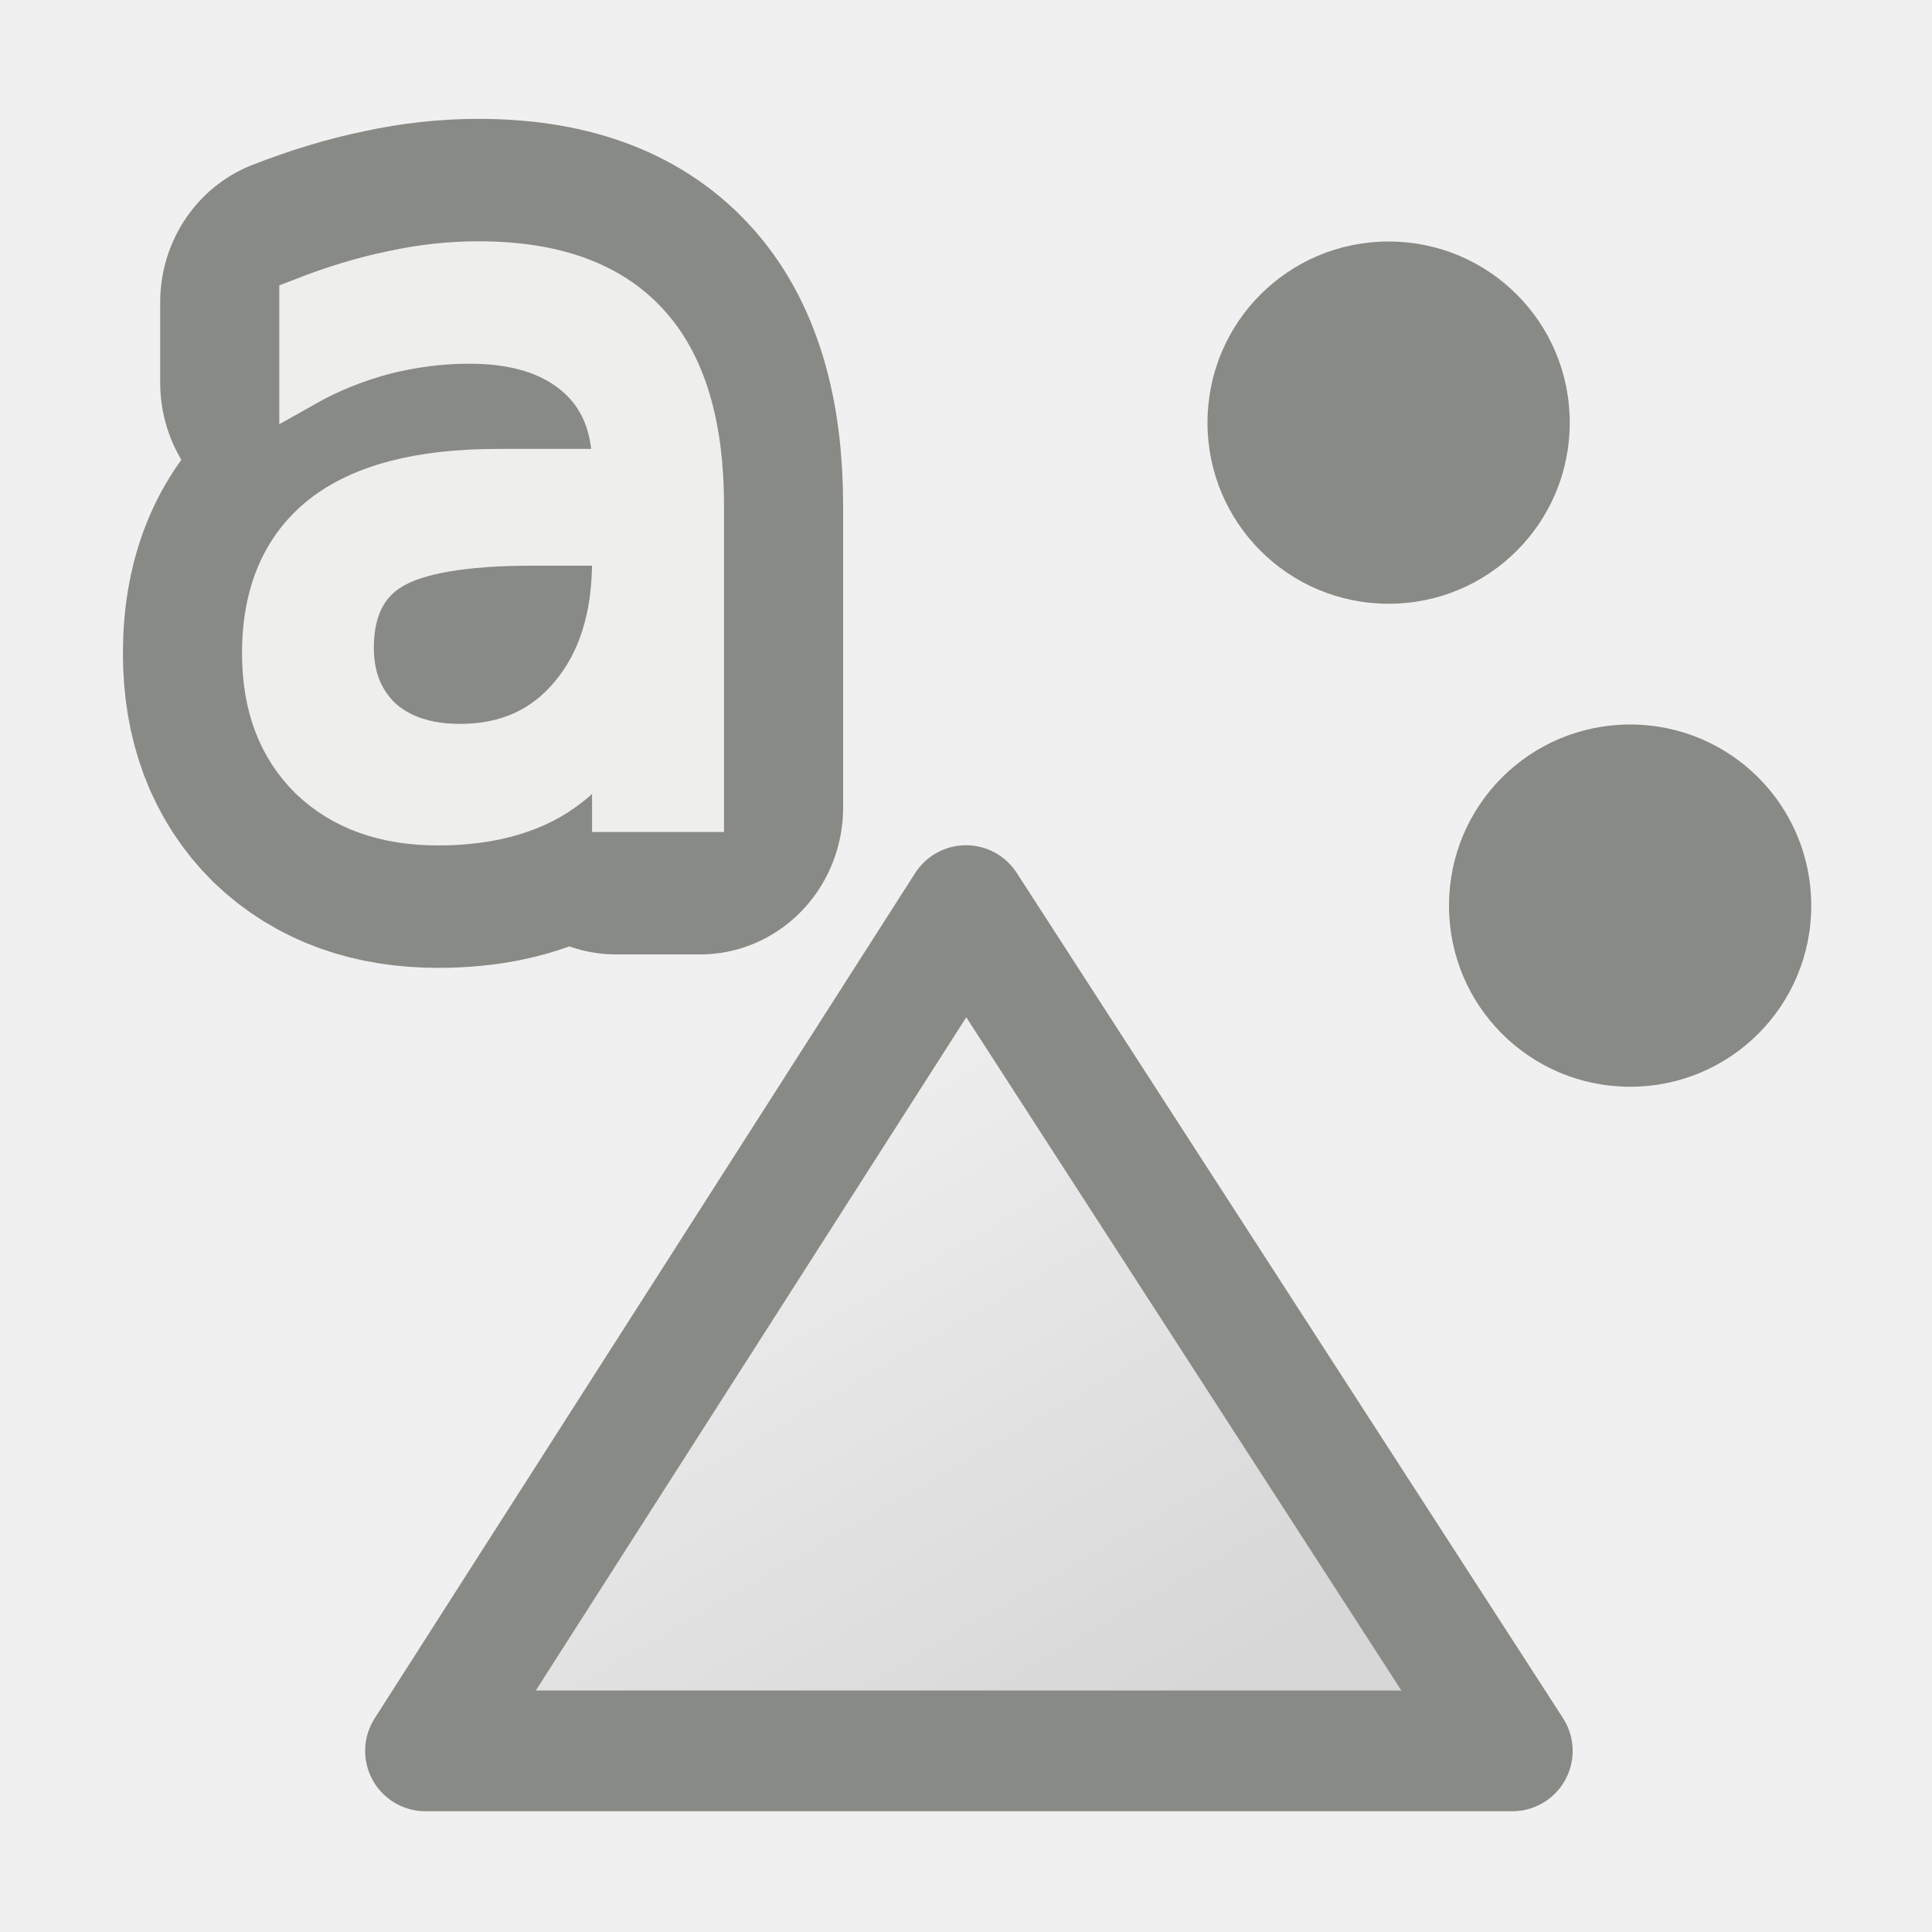
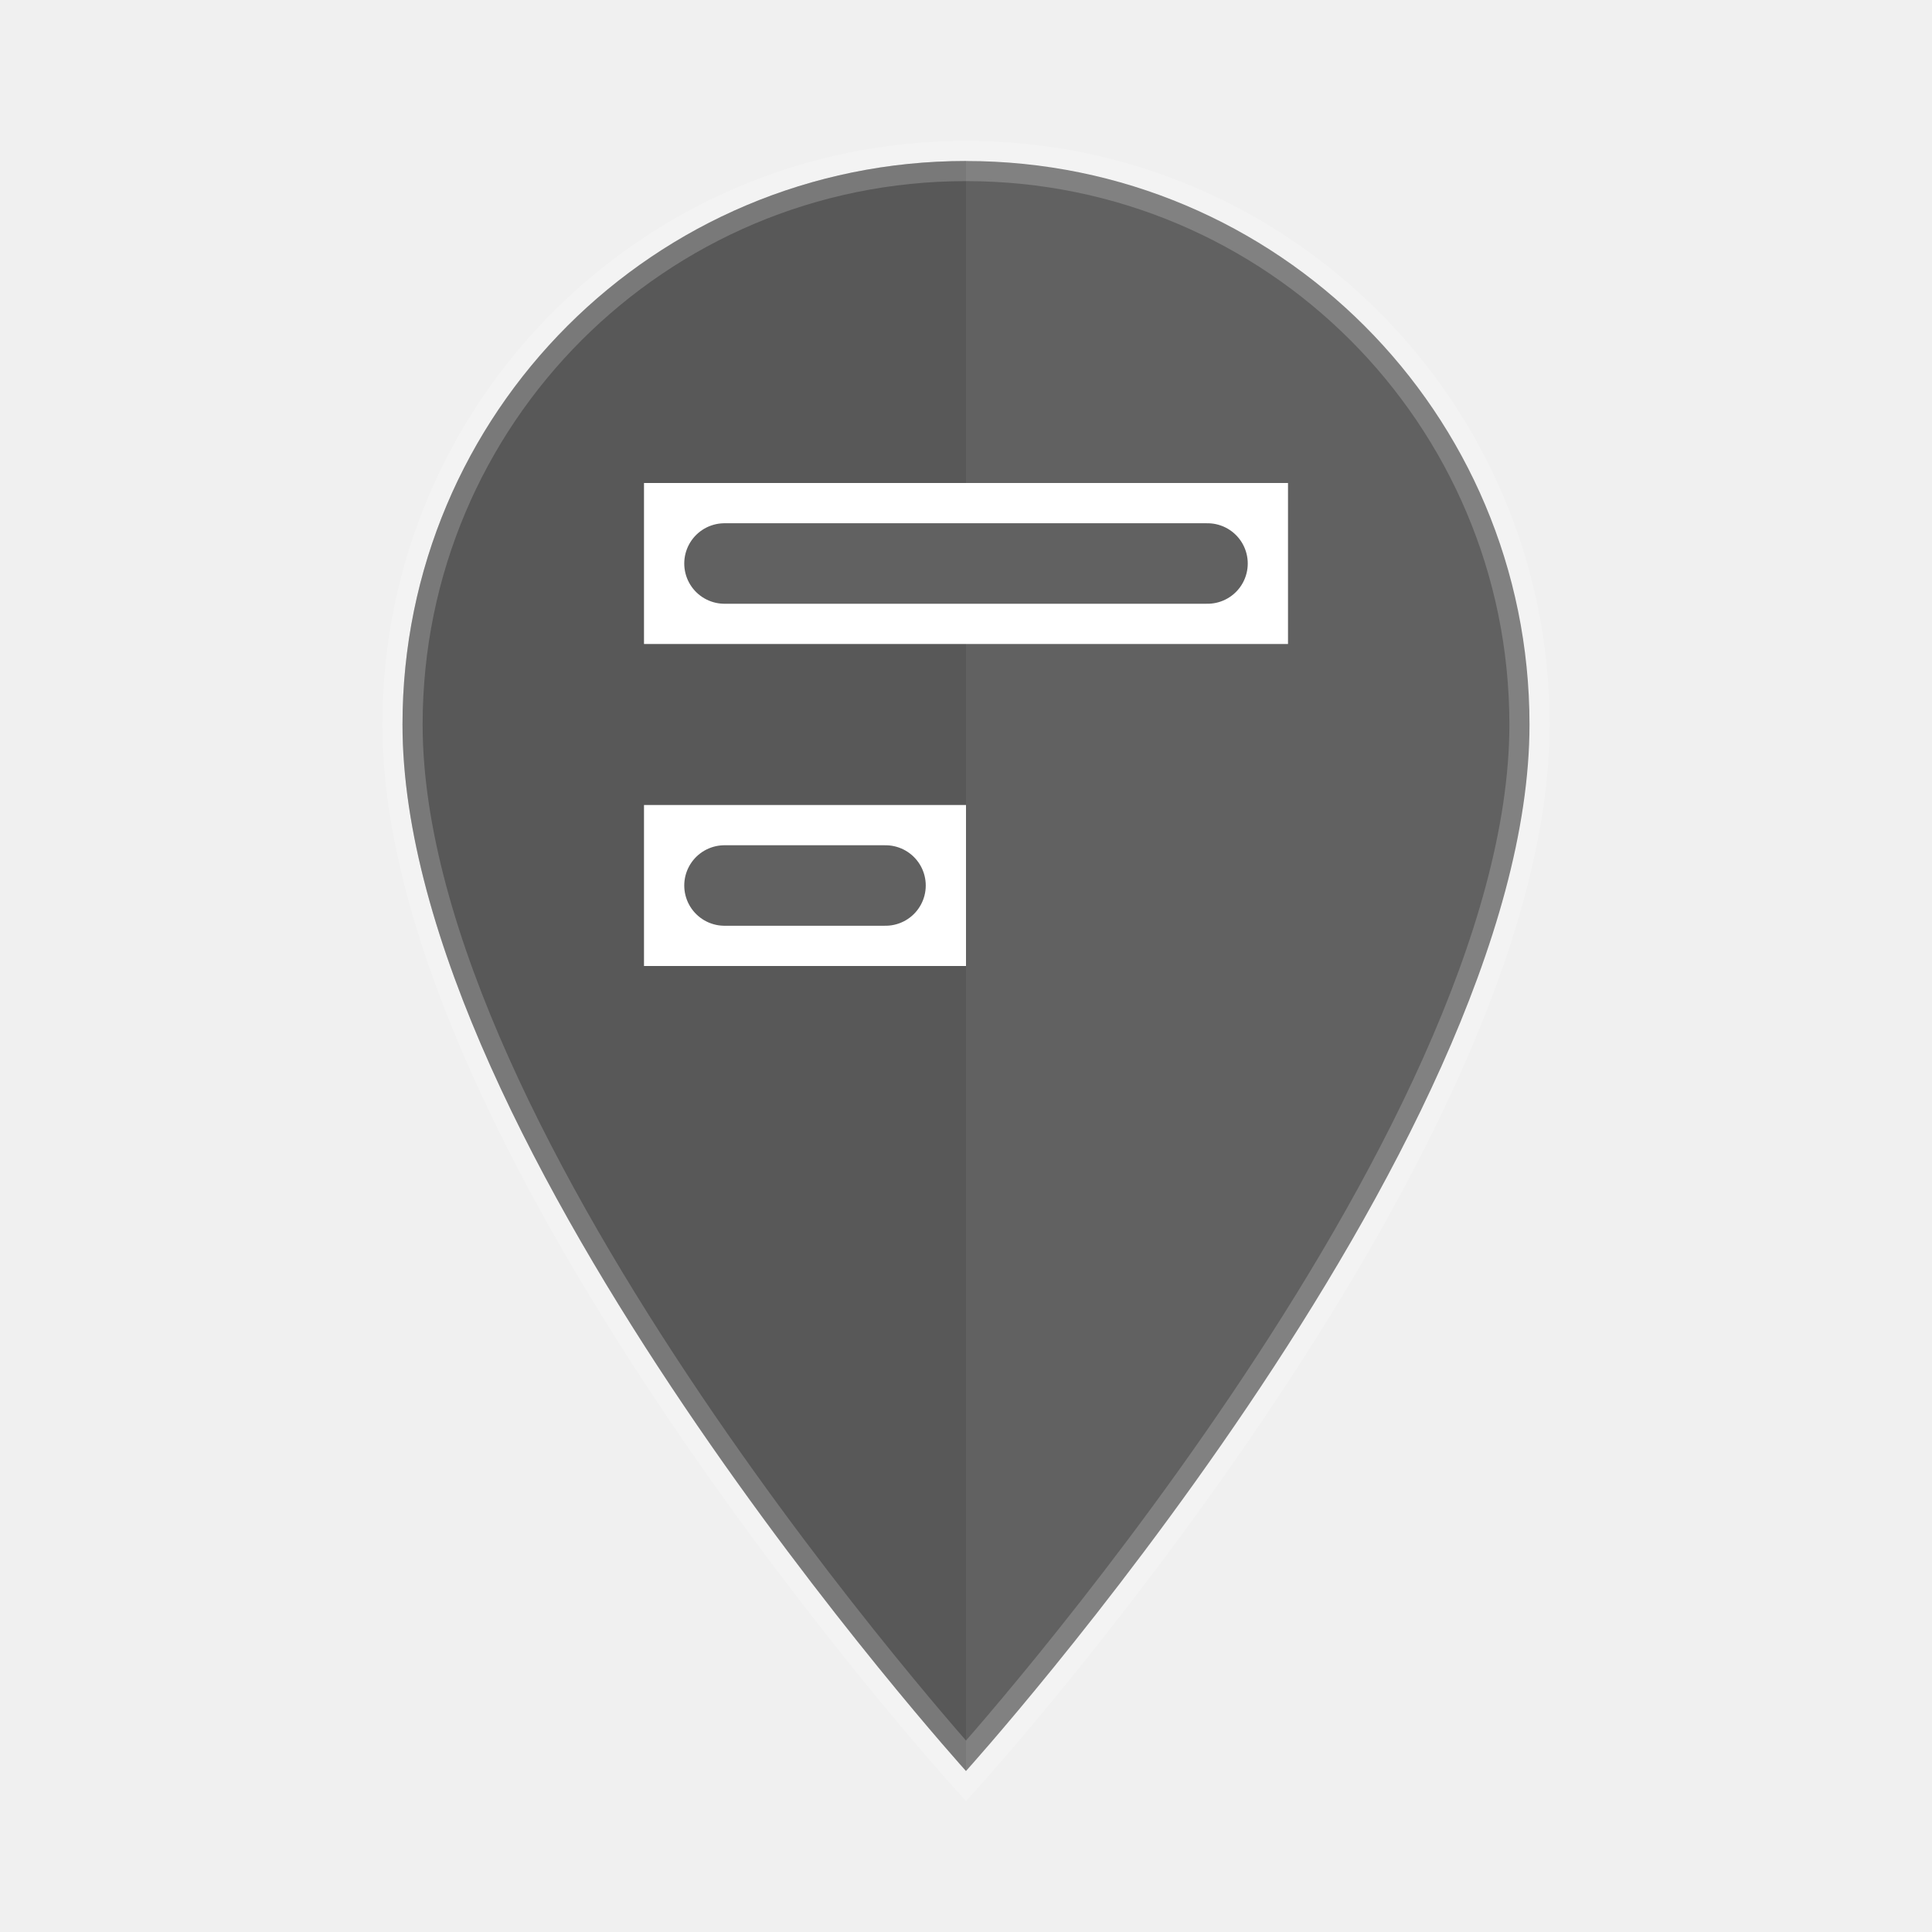
- <svg xmlns="http://www.w3.org/2000/svg" width="18" height="18" viewBox="0 0 18 18">
-   <defs>
-     <linearGradient id="linear-pattern-0" gradientUnits="userSpaceOnUse" x1="7" y1="8" x2="9.887" y2="13" gradientTransform="matrix(1, 0, 0, 1, 0, 1)">
-       <stop offset="0" stop-color="rgb(93.333%, 93.333%, 93.333%)" stop-opacity="1" />
-       <stop offset="1" stop-color="rgb(84.314%, 84.314%, 84.314%)" stop-opacity="1" />
-     </linearGradient>
-   </defs>
-   <path fill-rule="evenodd" fill="url(#linear-pattern-0)" stroke-width="1" stroke-linecap="butt" stroke-linejoin="round" stroke="rgb(53.333%, 54.118%, 52.157%)" stroke-opacity="1" stroke-miterlimit="0.4" d="M 3.524 14.5 L 8 7.5 L 12.524 14.5 Z M 3.524 14.5 " transform="matrix(1.125, 0, 0, 1.125, 0, 0)" />
-   <path fill-rule="evenodd" fill="rgb(53.333%, 54.118%, 52.157%)" fill-opacity="1" d="M 14.625 3.938 C 14.625 4.871 13.871 5.625 12.938 5.625 C 12.004 5.625 11.25 4.871 11.25 3.938 C 11.25 3.004 12.004 2.25 12.938 2.25 C 13.871 2.25 14.625 3.004 14.625 3.938 Z M 14.625 3.938 " />
-   <path fill-rule="nonzero" fill="rgb(53.333%, 54.118%, 52.157%)" fill-opacity="1" stroke-width="2.4" stroke-linecap="round" stroke-linejoin="round" stroke="rgb(53.333%, 54.118%, 52.157%)" stroke-opacity="1" stroke-miterlimit="4" d="M 4.464 4.421 C 3.89 4.421 3.492 4.49 3.274 4.62 C 3.052 4.75 2.939 4.976 2.939 5.291 C 2.939 5.545 3.024 5.743 3.186 5.894 C 3.355 6.041 3.58 6.113 3.865 6.113 C 4.26 6.113 4.576 5.973 4.812 5.695 C 5.052 5.415 5.171 5.045 5.171 4.582 L 5.171 4.421 Z M 5.879 4.13 L 5.879 6.596 L 5.171 6.596 L 5.171 5.939 C 5.009 6.202 4.805 6.398 4.566 6.521 C 4.323 6.644 4.027 6.706 3.679 6.706 C 3.235 6.706 2.883 6.583 2.619 6.336 C 2.359 6.086 2.232 5.754 2.232 5.336 C 2.232 4.853 2.394 4.487 2.718 4.237 C 3.042 3.99 3.531 3.867 4.175 3.867 L 5.171 3.867 L 5.171 3.798 C 5.171 3.473 5.062 3.219 4.847 3.041 C 4.633 2.863 4.333 2.771 3.943 2.771 C 3.696 2.771 3.457 2.802 3.221 2.86 C 2.989 2.921 2.763 3.007 2.545 3.127 L 2.545 2.469 C 2.806 2.37 3.059 2.295 3.302 2.247 C 3.548 2.195 3.784 2.171 4.017 2.171 C 4.643 2.171 5.108 2.332 5.418 2.658 C 5.727 2.98 5.879 3.473 5.879 4.13 Z M 5.879 4.13 " transform="matrix(1.109642, 0, 0, 1.14057, 0, 0)" />
-   <path fill-rule="nonzero" fill="rgb(93.333%, 93.333%, 92.549%)" fill-opacity="1" stroke-width="0.4" stroke-linecap="butt" stroke-linejoin="miter" stroke="rgb(93.333%, 93.333%, 92.549%)" stroke-opacity="1" stroke-miterlimit="4" d="M 4.464 4.421 C 3.89 4.421 3.492 4.49 3.274 4.62 C 3.052 4.75 2.939 4.976 2.939 5.291 C 2.939 5.545 3.024 5.743 3.186 5.894 C 3.355 6.041 3.58 6.113 3.865 6.113 C 4.26 6.113 4.576 5.973 4.812 5.695 C 5.052 5.415 5.171 5.045 5.171 4.582 L 5.171 4.421 Z M 5.879 4.13 L 5.879 6.596 L 5.171 6.596 L 5.171 5.939 C 5.009 6.202 4.805 6.398 4.566 6.521 C 4.323 6.644 4.027 6.706 3.679 6.706 C 3.235 6.706 2.883 6.583 2.619 6.336 C 2.359 6.086 2.232 5.754 2.232 5.336 C 2.232 4.853 2.394 4.487 2.718 4.237 C 3.042 3.99 3.531 3.867 4.175 3.867 L 5.171 3.867 L 5.171 3.798 C 5.171 3.473 5.062 3.219 4.847 3.041 C 4.633 2.863 4.333 2.771 3.943 2.771 C 3.696 2.771 3.457 2.802 3.221 2.86 C 2.989 2.921 2.763 3.007 2.545 3.127 L 2.545 2.469 C 2.806 2.37 3.059 2.295 3.302 2.247 C 3.548 2.195 3.784 2.171 4.017 2.171 C 4.643 2.171 5.108 2.332 5.418 2.658 C 5.727 2.98 5.879 3.473 5.879 4.13 Z M 5.879 4.13 " transform="matrix(1.109642, 0, 0, 1.14057, 0, 0)" />
-   <path fill-rule="evenodd" fill="rgb(53.333%, 54.118%, 52.157%)" fill-opacity="1" d="M 16.875 8.438 C 16.875 9.371 16.121 10.125 15.188 10.125 C 14.254 10.125 13.5 9.371 13.5 8.438 C 13.5 7.504 14.254 6.75 15.188 6.75 C 16.121 6.75 16.875 7.504 16.875 8.438 Z M 16.875 8.438 " />
+ <svg xmlns="http://www.w3.org/2000/svg" width="24" height="24" viewBox="0 0 24 24" fill="none" version="1.1">
+   <path d="M 12,2 C 8.13,2 5,5.13 5,9 c 0,5.25 7,13 7,13 s 7,-7.75 7,-13 c 0,-3.87 -3.13,-7 -7,-7 z" fill="#616161" />
+   <path d="M 12,22 C 12,22 5,14.25 5,9 C 5,5.13 8.13,2 12,2" fill="#424242" opacity="0.3" />
+   <path d="M 8,6 H 16 V 8 H 8 Z M 8,10 H 12 V 12 H 8 Z" fill="#ffffff" />
+   <path d="M 9,7 H 15" stroke="#616161" stroke-width="1" stroke-linecap="round" />
+   <path d="M 9,11 H 11" stroke="#616161" stroke-width="1" stroke-linecap="round" />
+   <path d="M 12,2 C 8.13,2 5,5.13 5,9 c 0,5.25 7,13 7,13 s 7,-7.75 7,-13 c 0,-3.87 -3.13,-7 -7,-7 z" fill="none" stroke="#ffffff" stroke-width="0.5" opacity="0.2" />
</svg>
